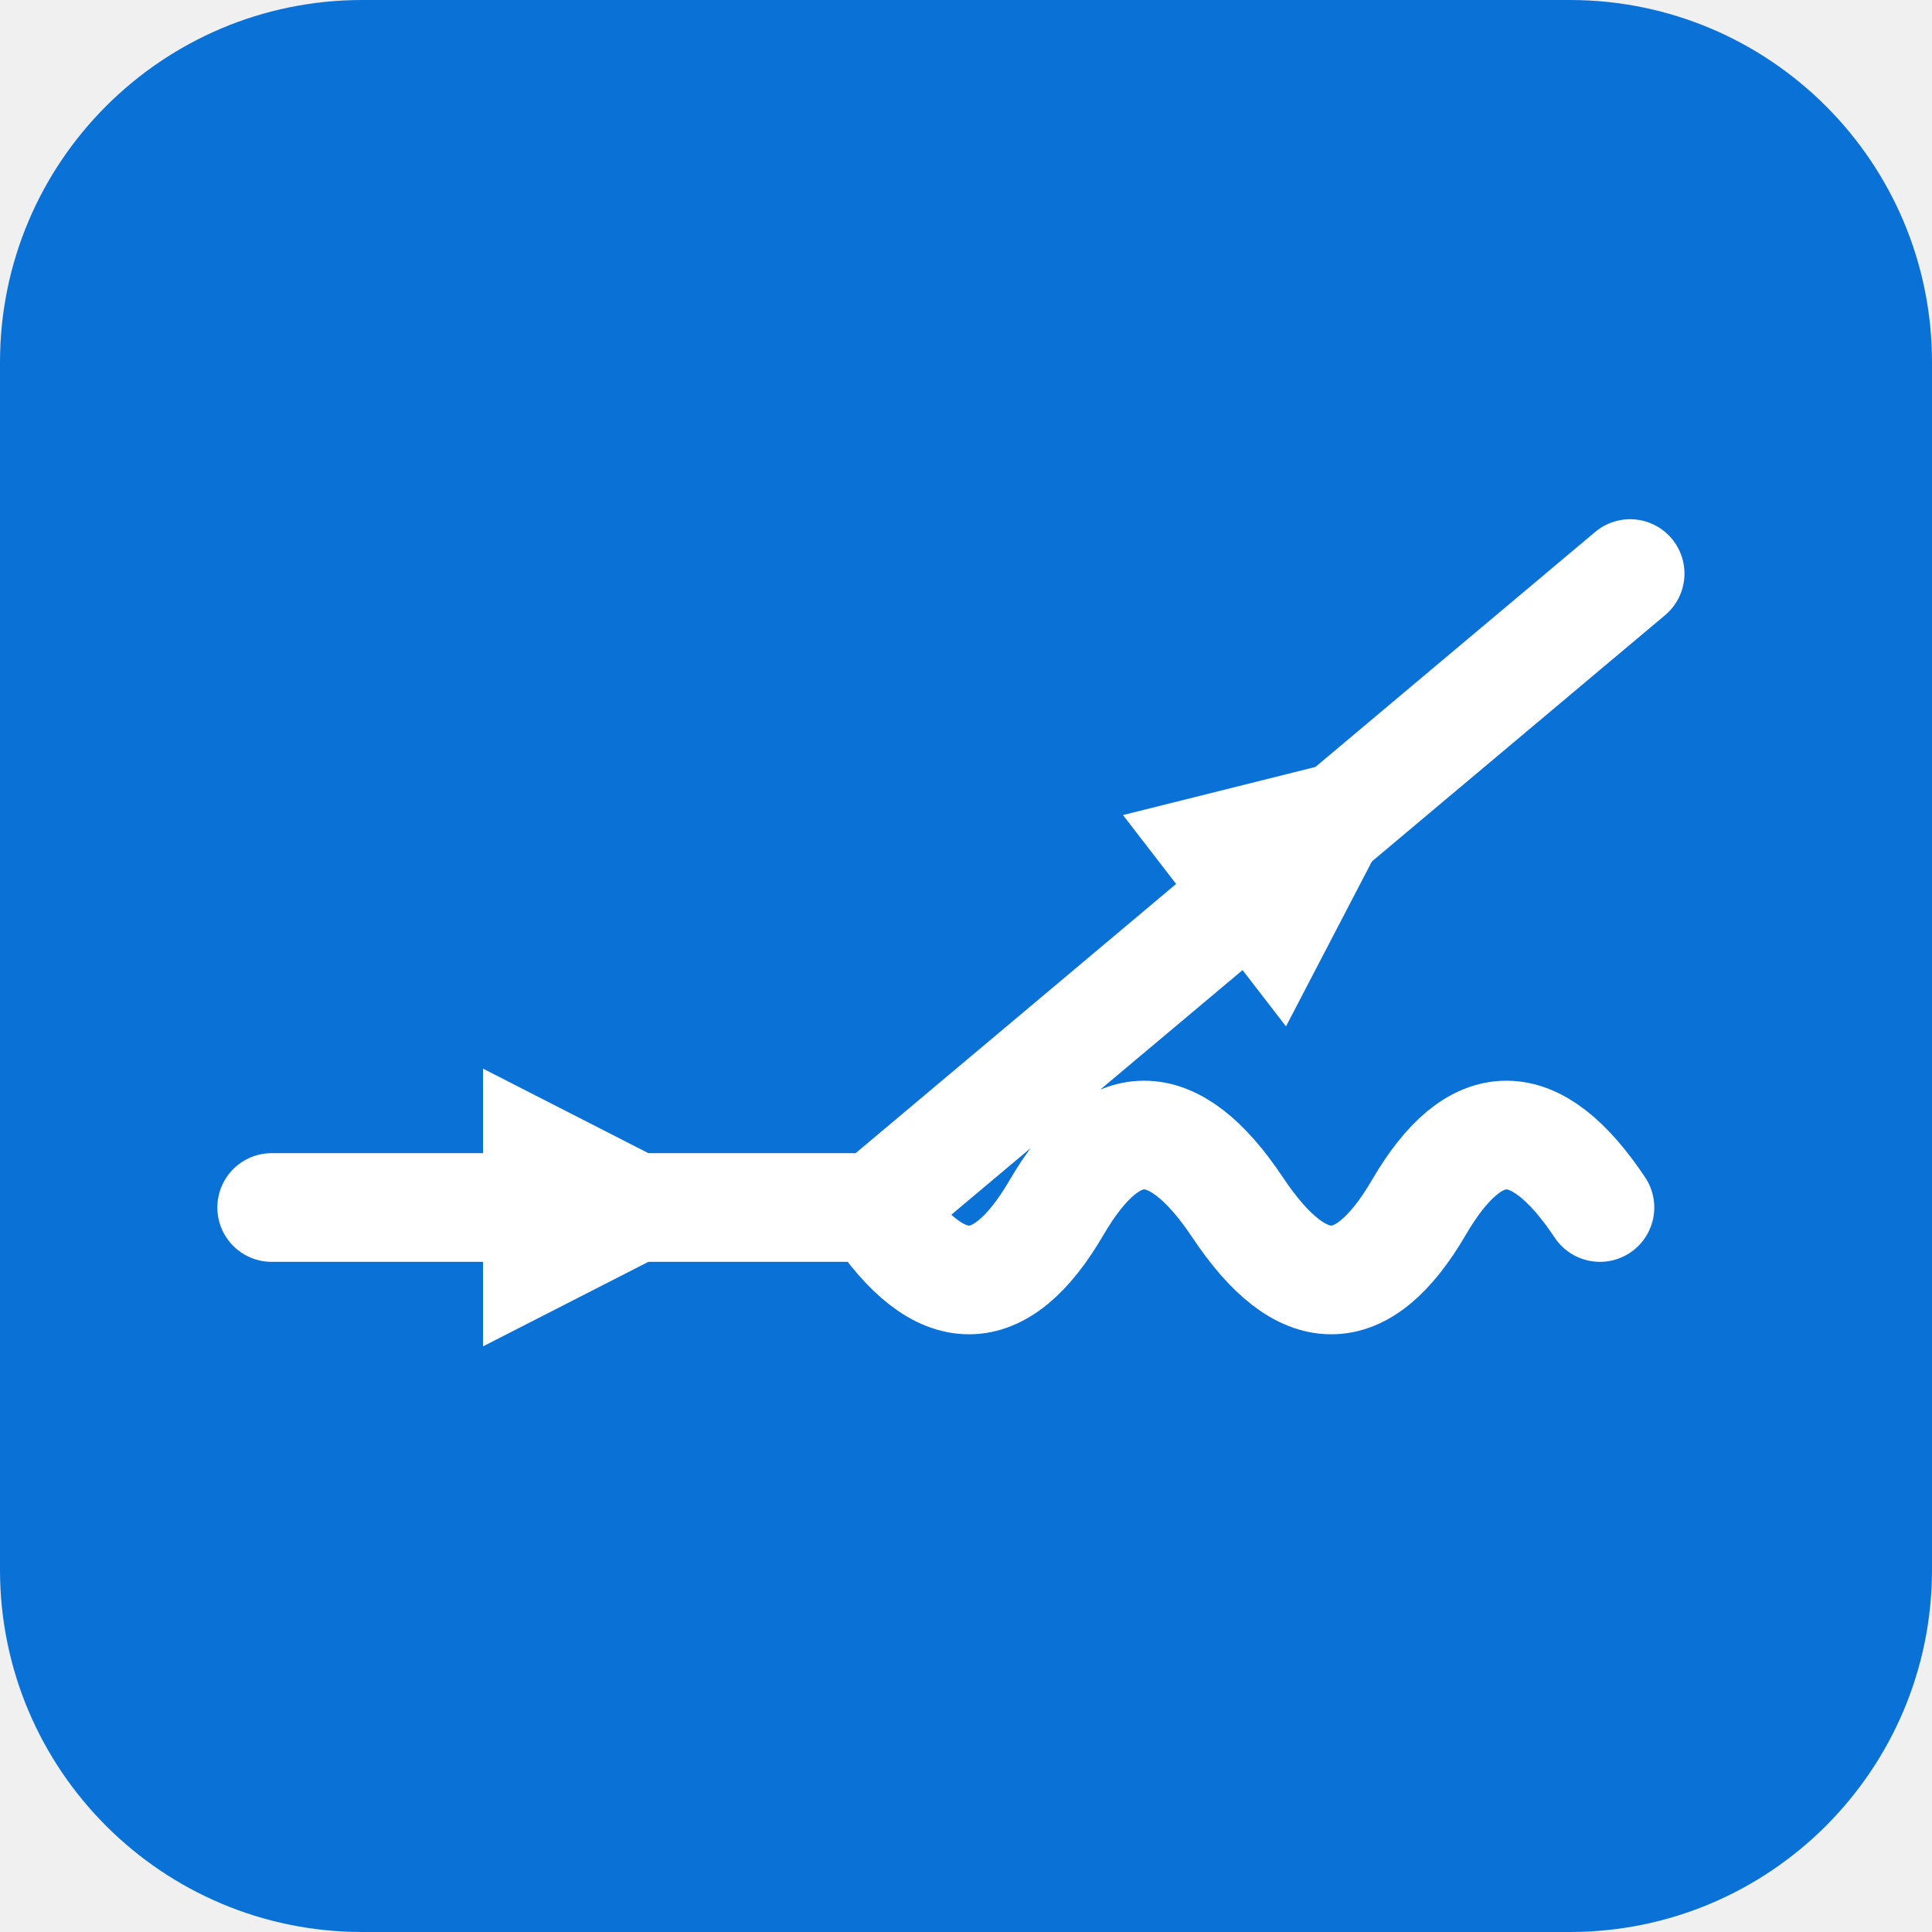
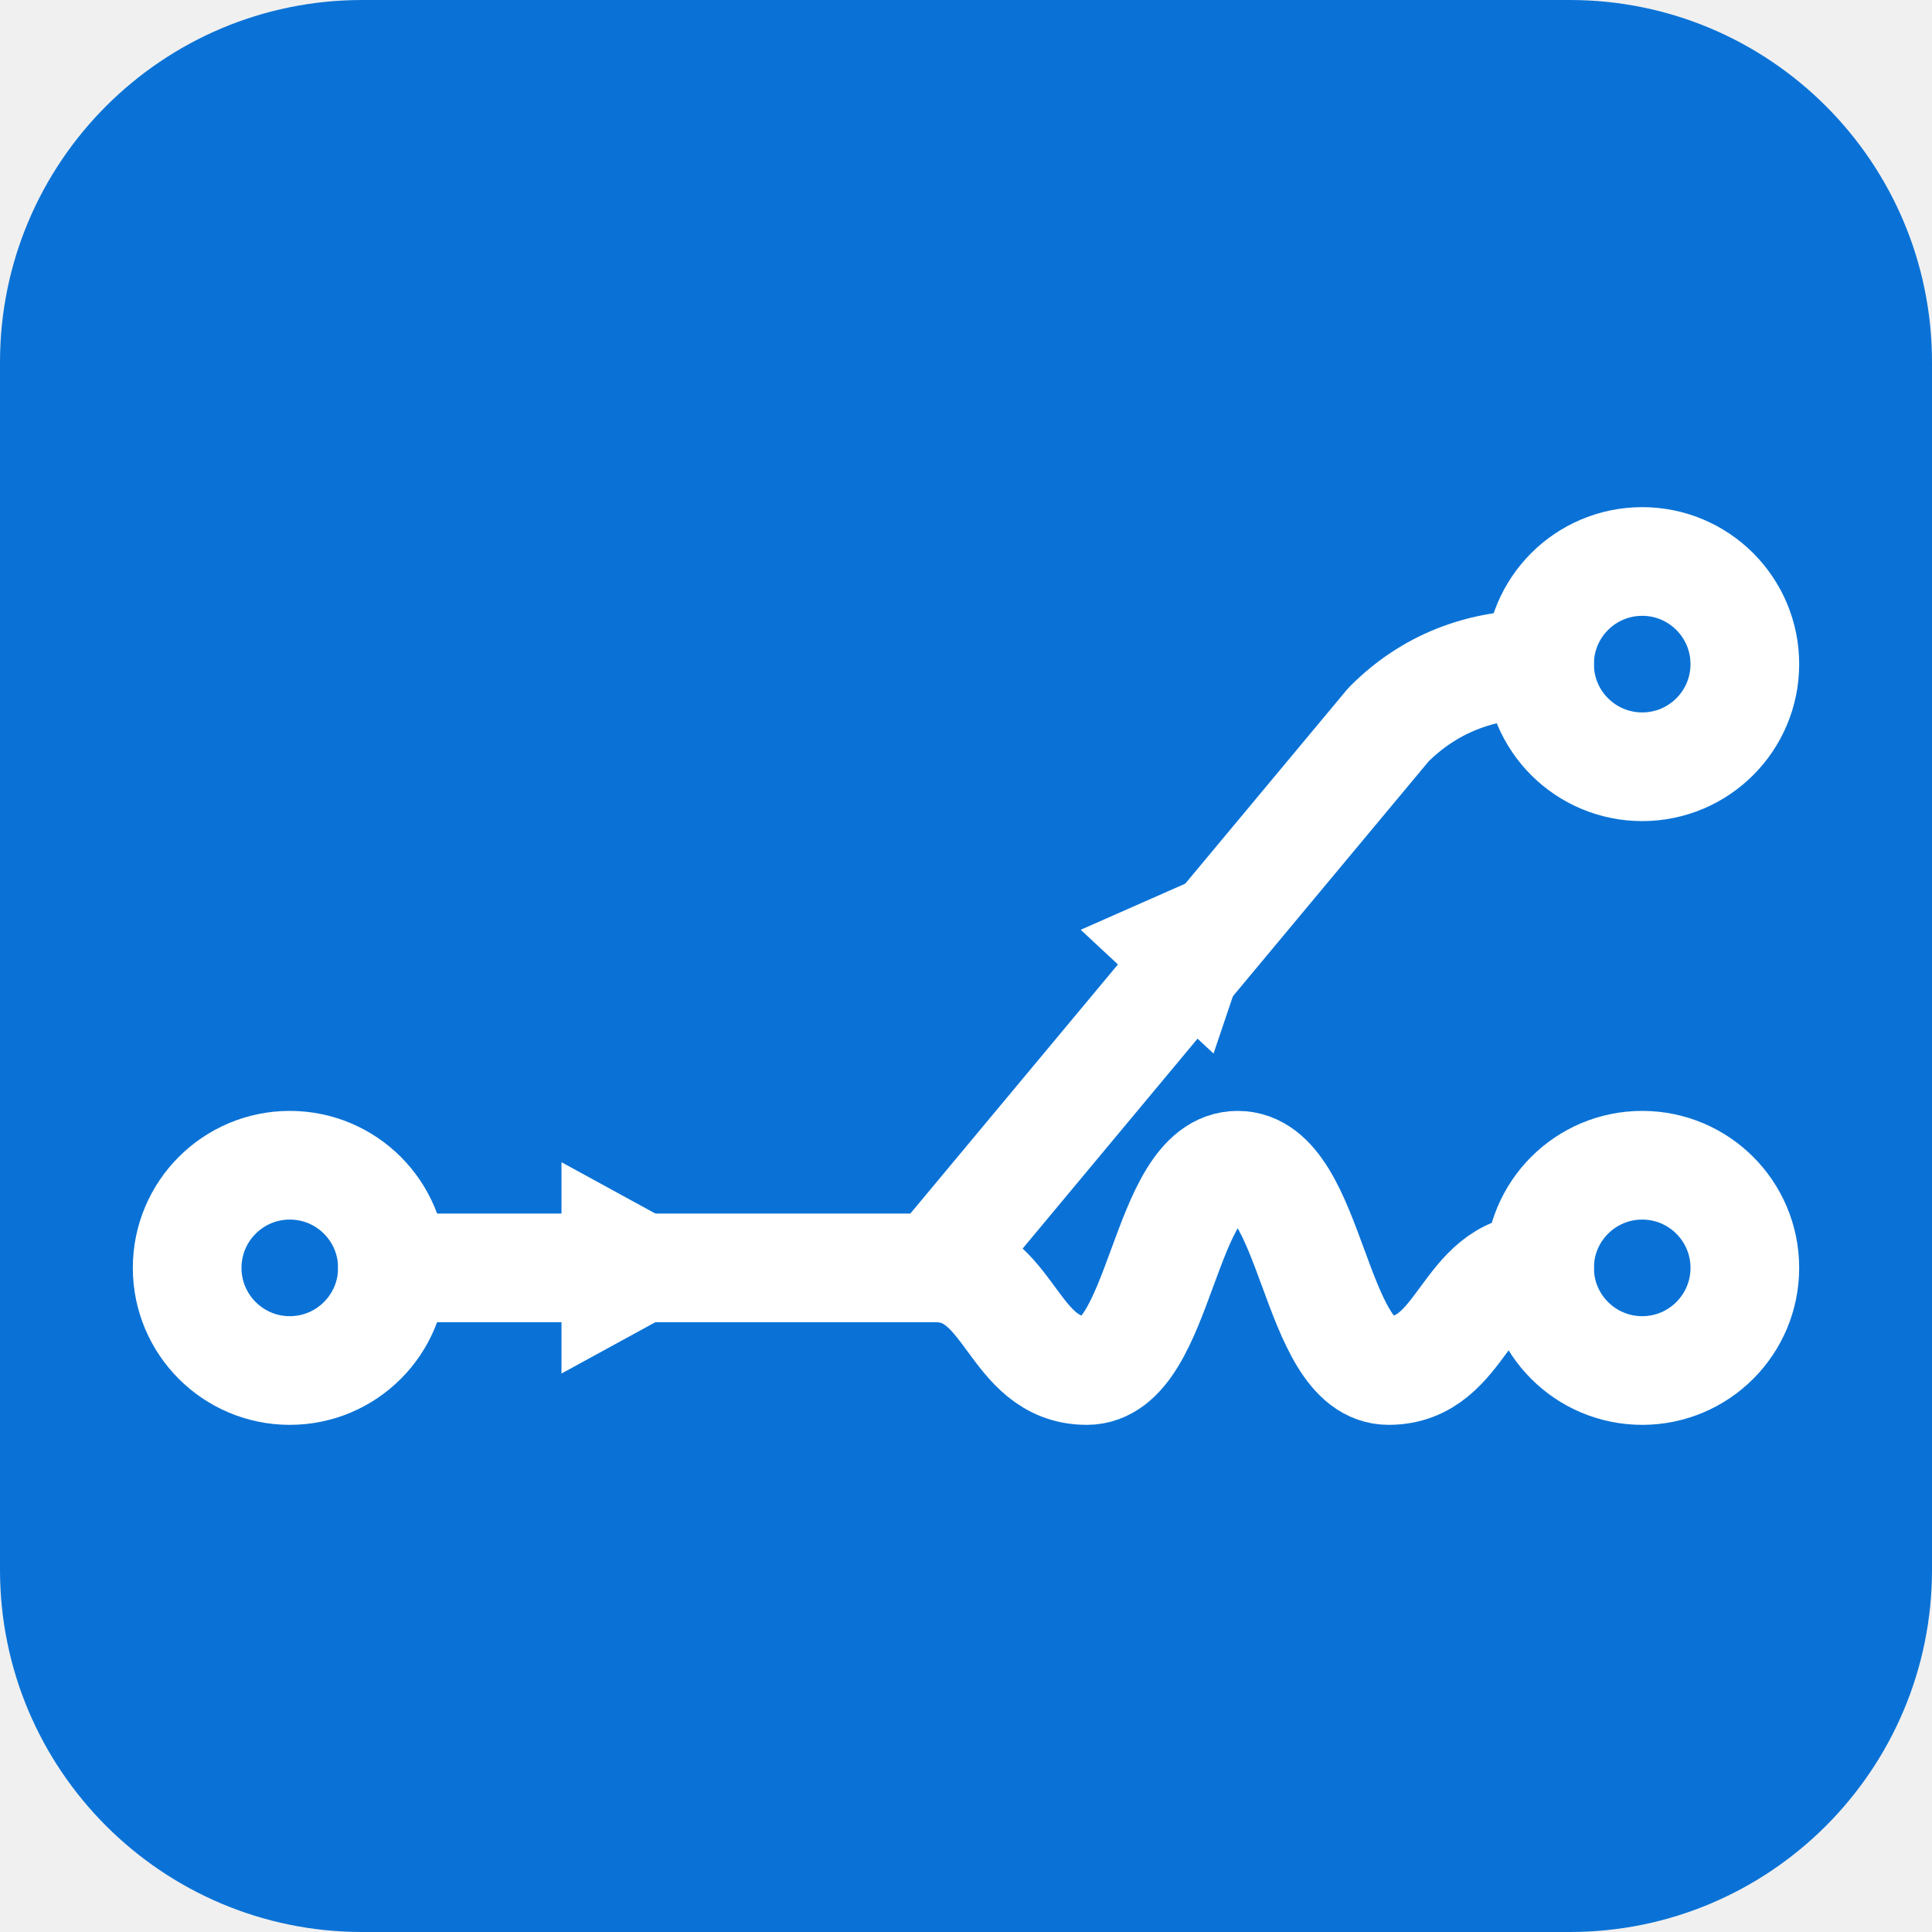
<svg xmlns="http://www.w3.org/2000/svg" width="32" height="32" viewBox="0 0 32 32">
  <rect width="32" height="32" rx="6" fill="#0a72d6" />
-   <path d="M4.5 20h10L27 9.5M14.5 20q1.6 2.4 3 0t3 0 3 0 3 0" fill="none" stroke="#fff" stroke-width="1.8" stroke-linecap="round" stroke-linejoin="round" />
-   <path d="M8 17.7 12.5 20 8 22.3ZM18.6 13.5 23.8 12.2 21.3 17Z" fill="#fff" />
+   <g fill="none" stroke="#fff" stroke-width="1.8" stroke-linecap="round" stroke-linejoin="round">
+     <path d="M6.5 21h9L23 12q1-1 2.5-1M15.5 21c1.25 0 1.25 1.7 2.5 1.7s1.25-3.4 2.5-3.4 1.25 3.4 2.5 3.4 1.25-1.7 2.5-1.7" />
+     <circle cx="4.8" cy="21" r="1.7" />
+     <circle cx="27.2" cy="11" r="1.7" />
+     <circle cx="27.2" cy="21" r="1.7" />
+   </g>
+   <path d="m9.3 19.25 3.2 1.75-3.2 1.75zm8.6-3.85 3.4-1.5-1.2 3.55z" fill="#fff" />
</svg>
